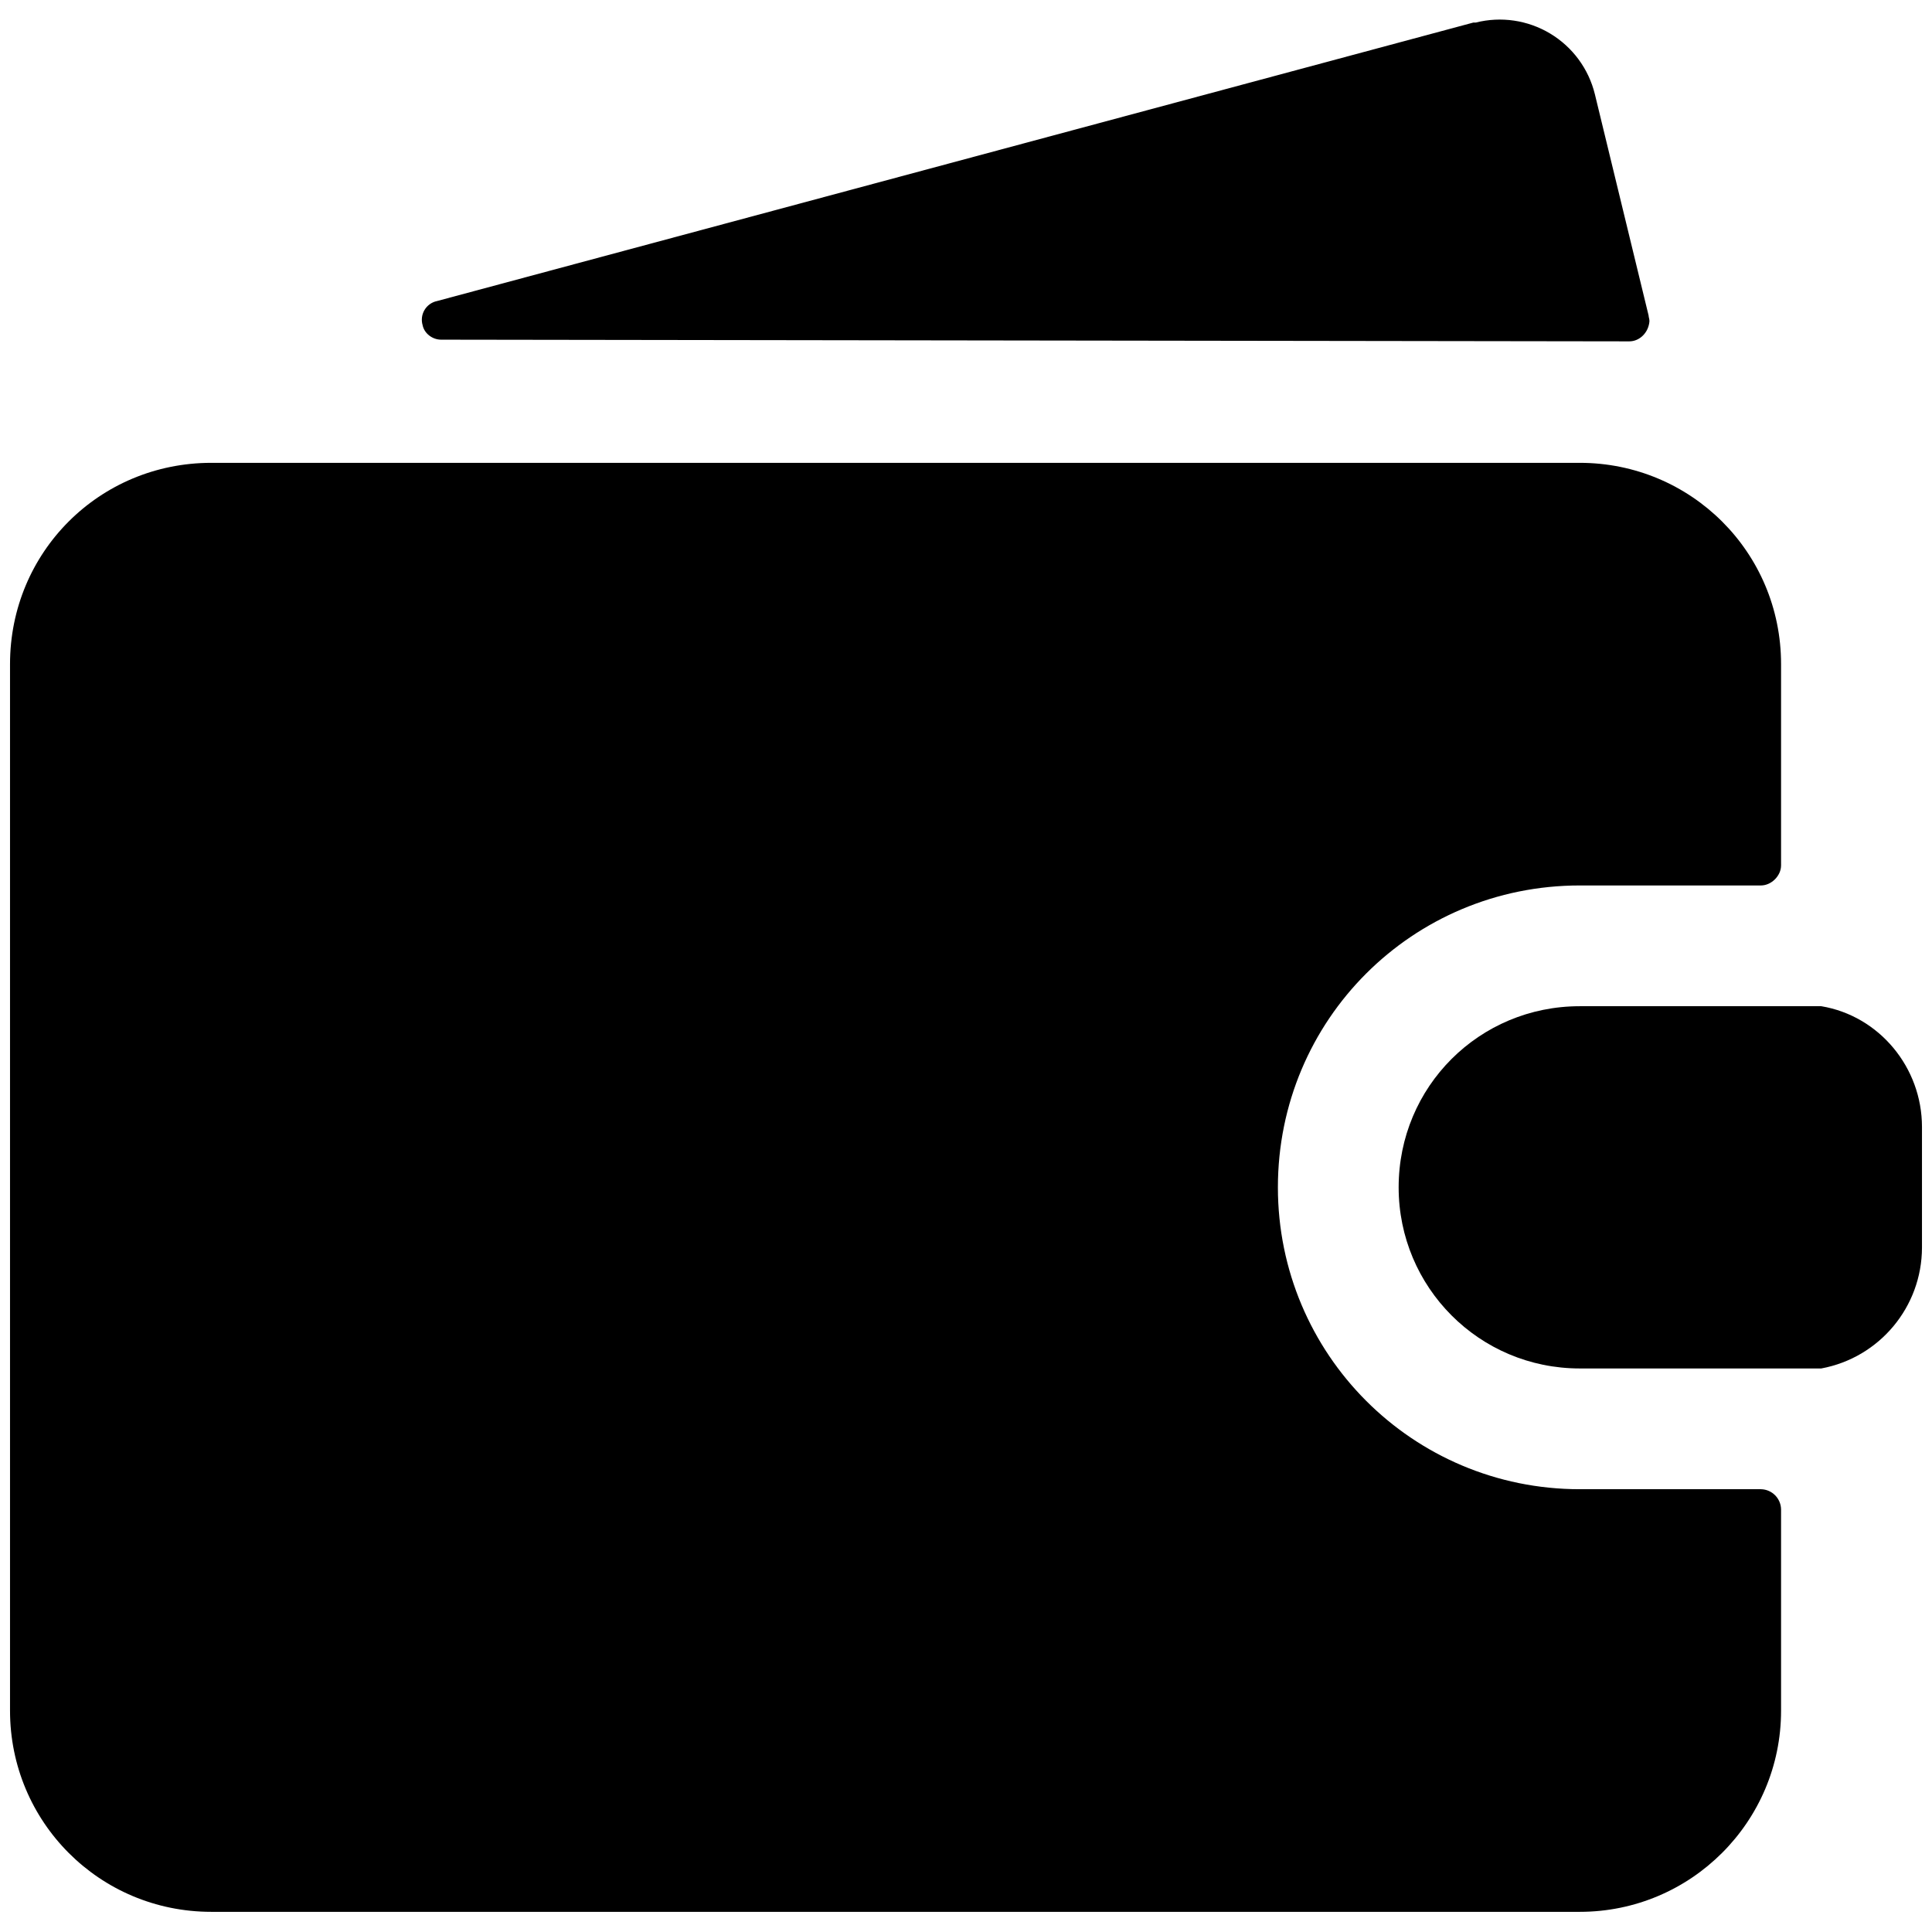
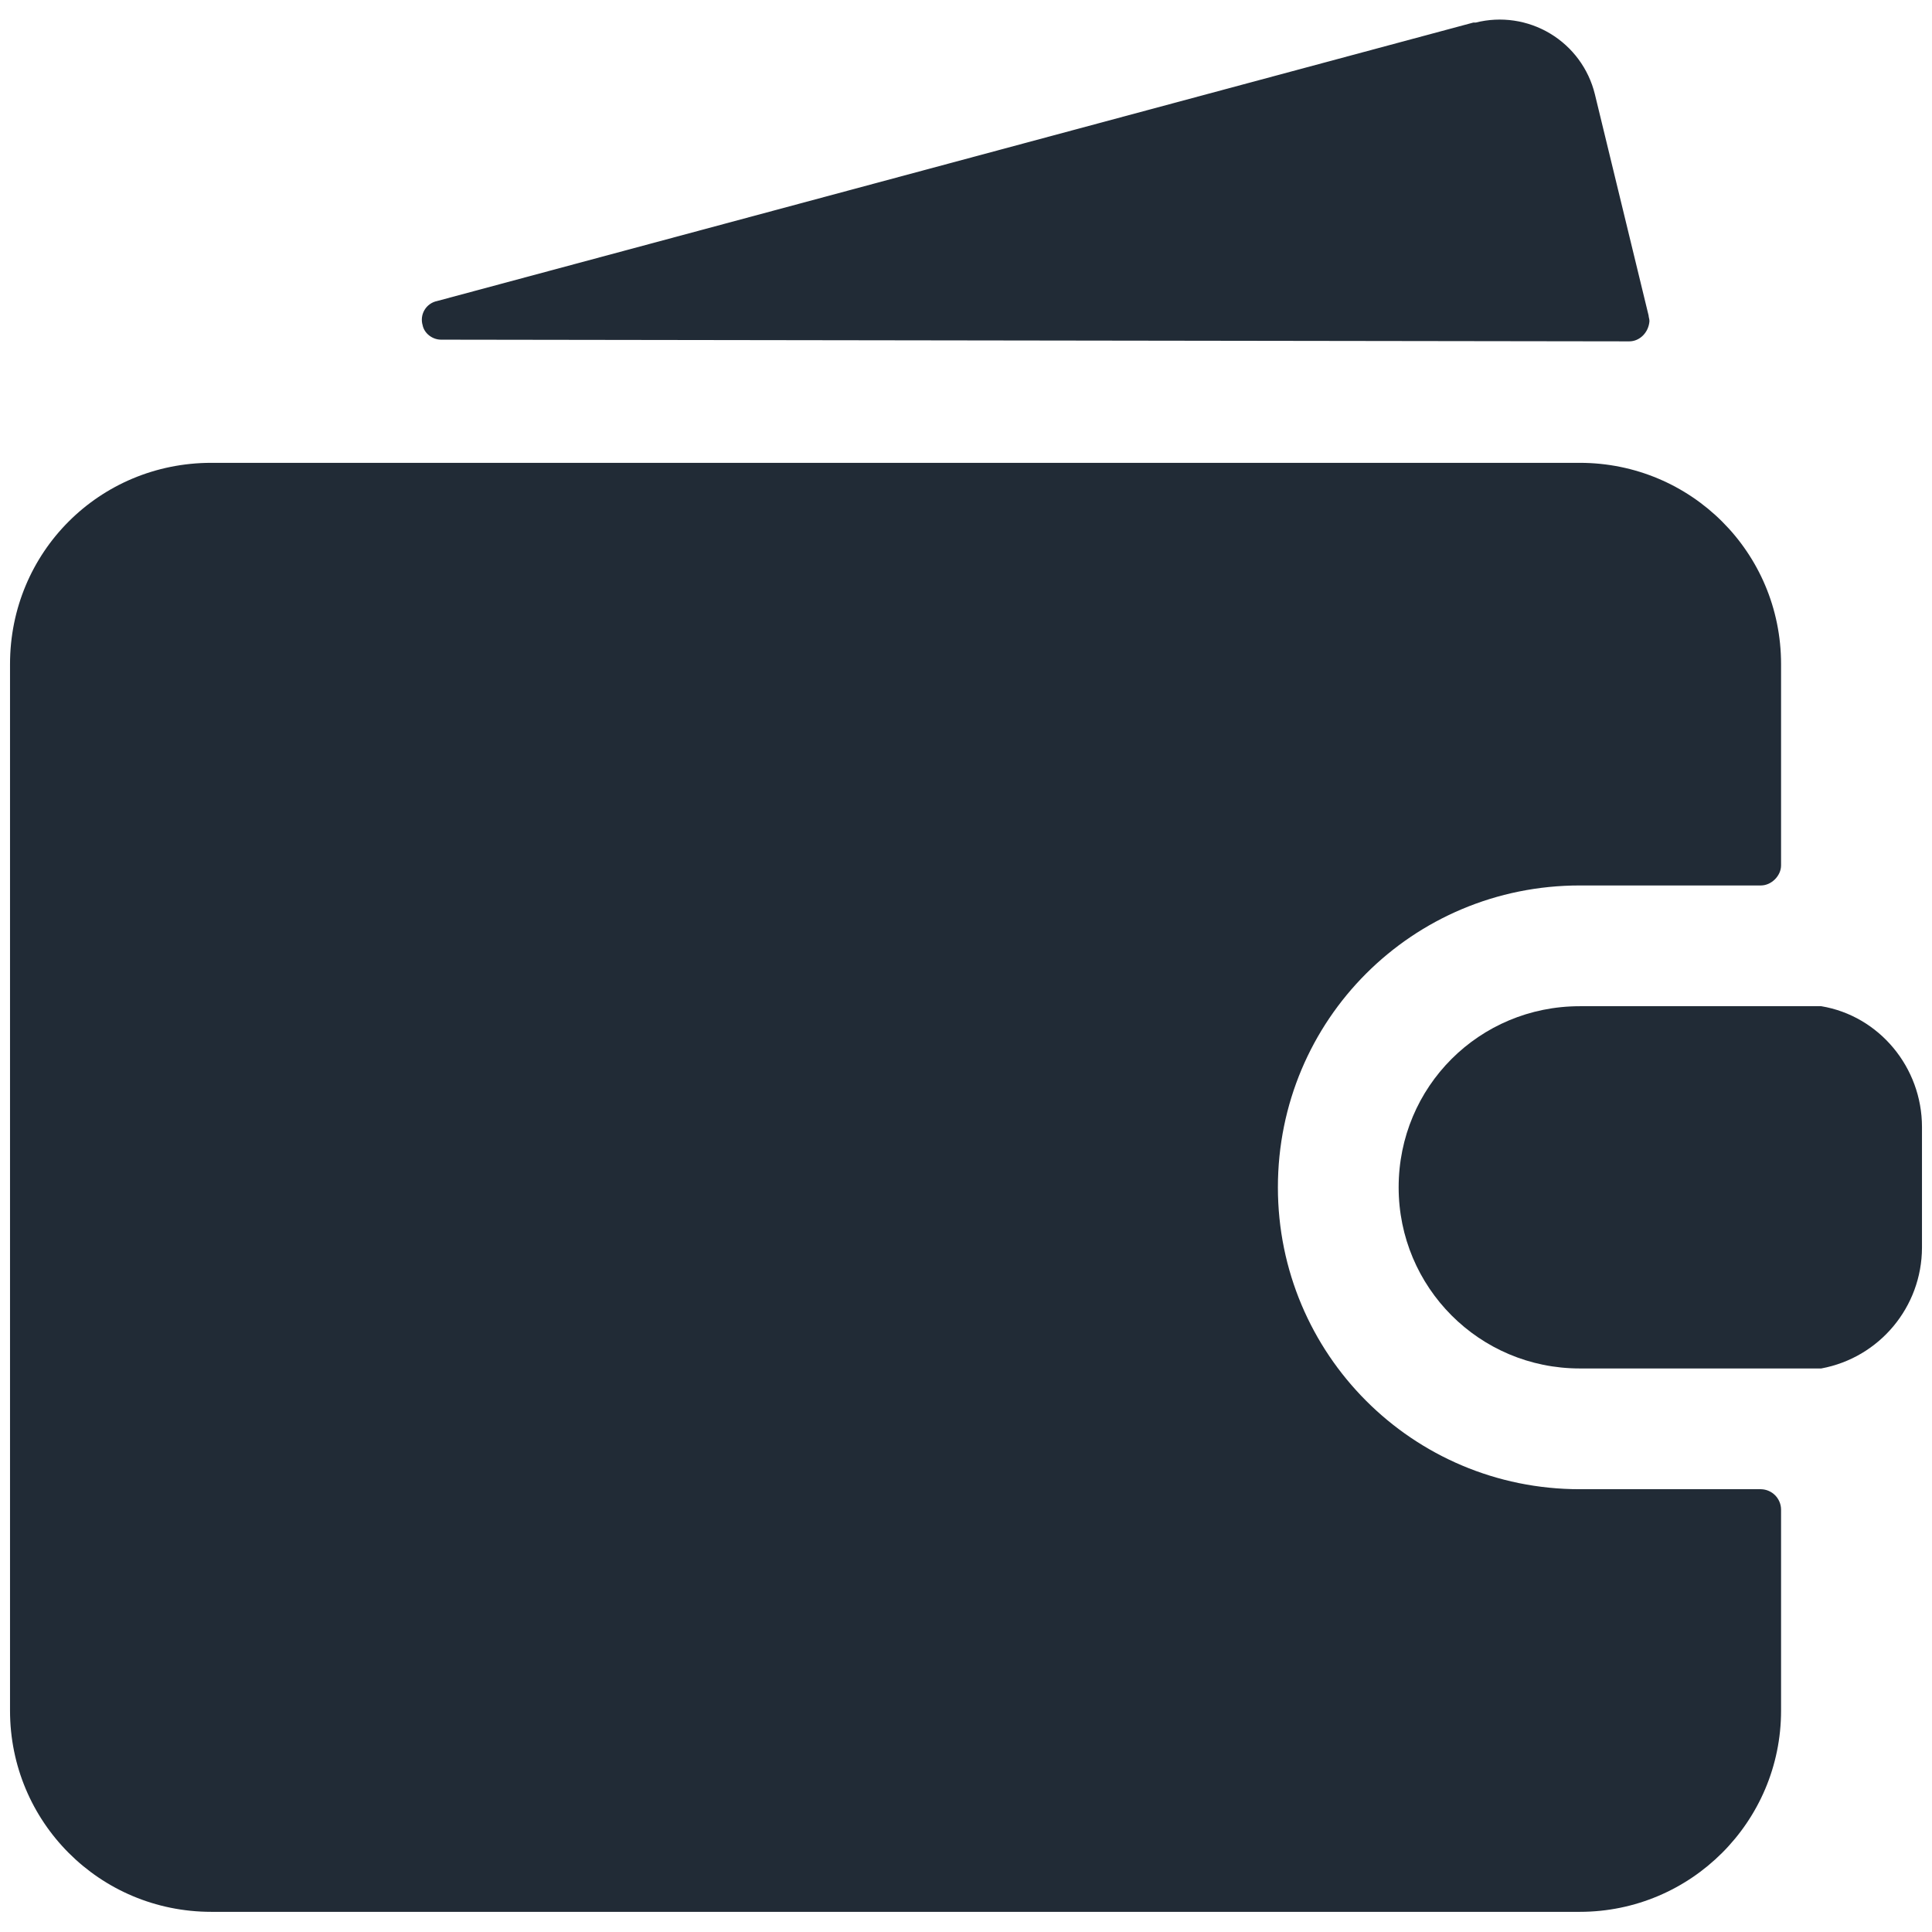
<svg xmlns="http://www.w3.org/2000/svg" width="16" height="16" fill="none" viewBox="0 0 16 16">
-   <path fill="#000" d="M13.083 12.333c-1.386 0-2.5-1.12-2.5-2.5 0-1.386 1.114-2.5 2.5-2.5h1.5c.087 0 .167-.08.167-.166V5.5c0-.927-.747-1.667-1.667-1.667H1.75c-.927 0-1.667.74-1.667 1.667v8.667c0 .92.74 1.666 1.667 1.666h11.333c.92 0 1.667-.746 1.667-1.666V12.5a.17.17 0 00-.167-.167h-1.5z" />
-   <path fill="#000" d="M15.083 8.333h-2c-.833 0-1.5.667-1.5 1.5 0 .827.667 1.5 1.5 1.5h2a1.02 1.02 0 00.834-1v-1c0-.493-.354-.92-.834-1zM13.208.78a.811.811 0 00-.987-.593h-.02L3.62 2.493a.158.158 0 00-.12.2c.013.067.08.12.153.12l9.84.014c.087 0 .16-.074.167-.167 0-.02-.007-.033-.007-.047L13.208.78z" />
+   <path fill="#212B36" d="M13.083 12.333c-1.386 0-2.5-1.12-2.5-2.5 0-1.386 1.114-2.5 2.5-2.5h1.5c.087 0 .167-.08.167-.166V5.5c0-.927-.747-1.667-1.667-1.667H1.75c-.927 0-1.667.74-1.667 1.667v8.667c0 .92.74 1.666 1.667 1.666h11.333c.92 0 1.667-.746 1.667-1.666V12.5a.17.17 0 00-.167-.167h-1.5z" />
+   <path fill="#212B36" d="M15.083 8.333h-2c-.833 0-1.5.667-1.5 1.5 0 .827.667 1.5 1.5 1.5h2a1.02 1.02 0 00.834-1v-1c0-.493-.354-.92-.834-1zM13.208.78a.811.811 0 00-.987-.593h-.02L3.62 2.493a.158.158 0 00-.12.2c.013.067.08.12.153.12l9.84.014c.087 0 .16-.074.167-.167 0-.02-.007-.033-.007-.047L13.208.78z" />
</svg>
